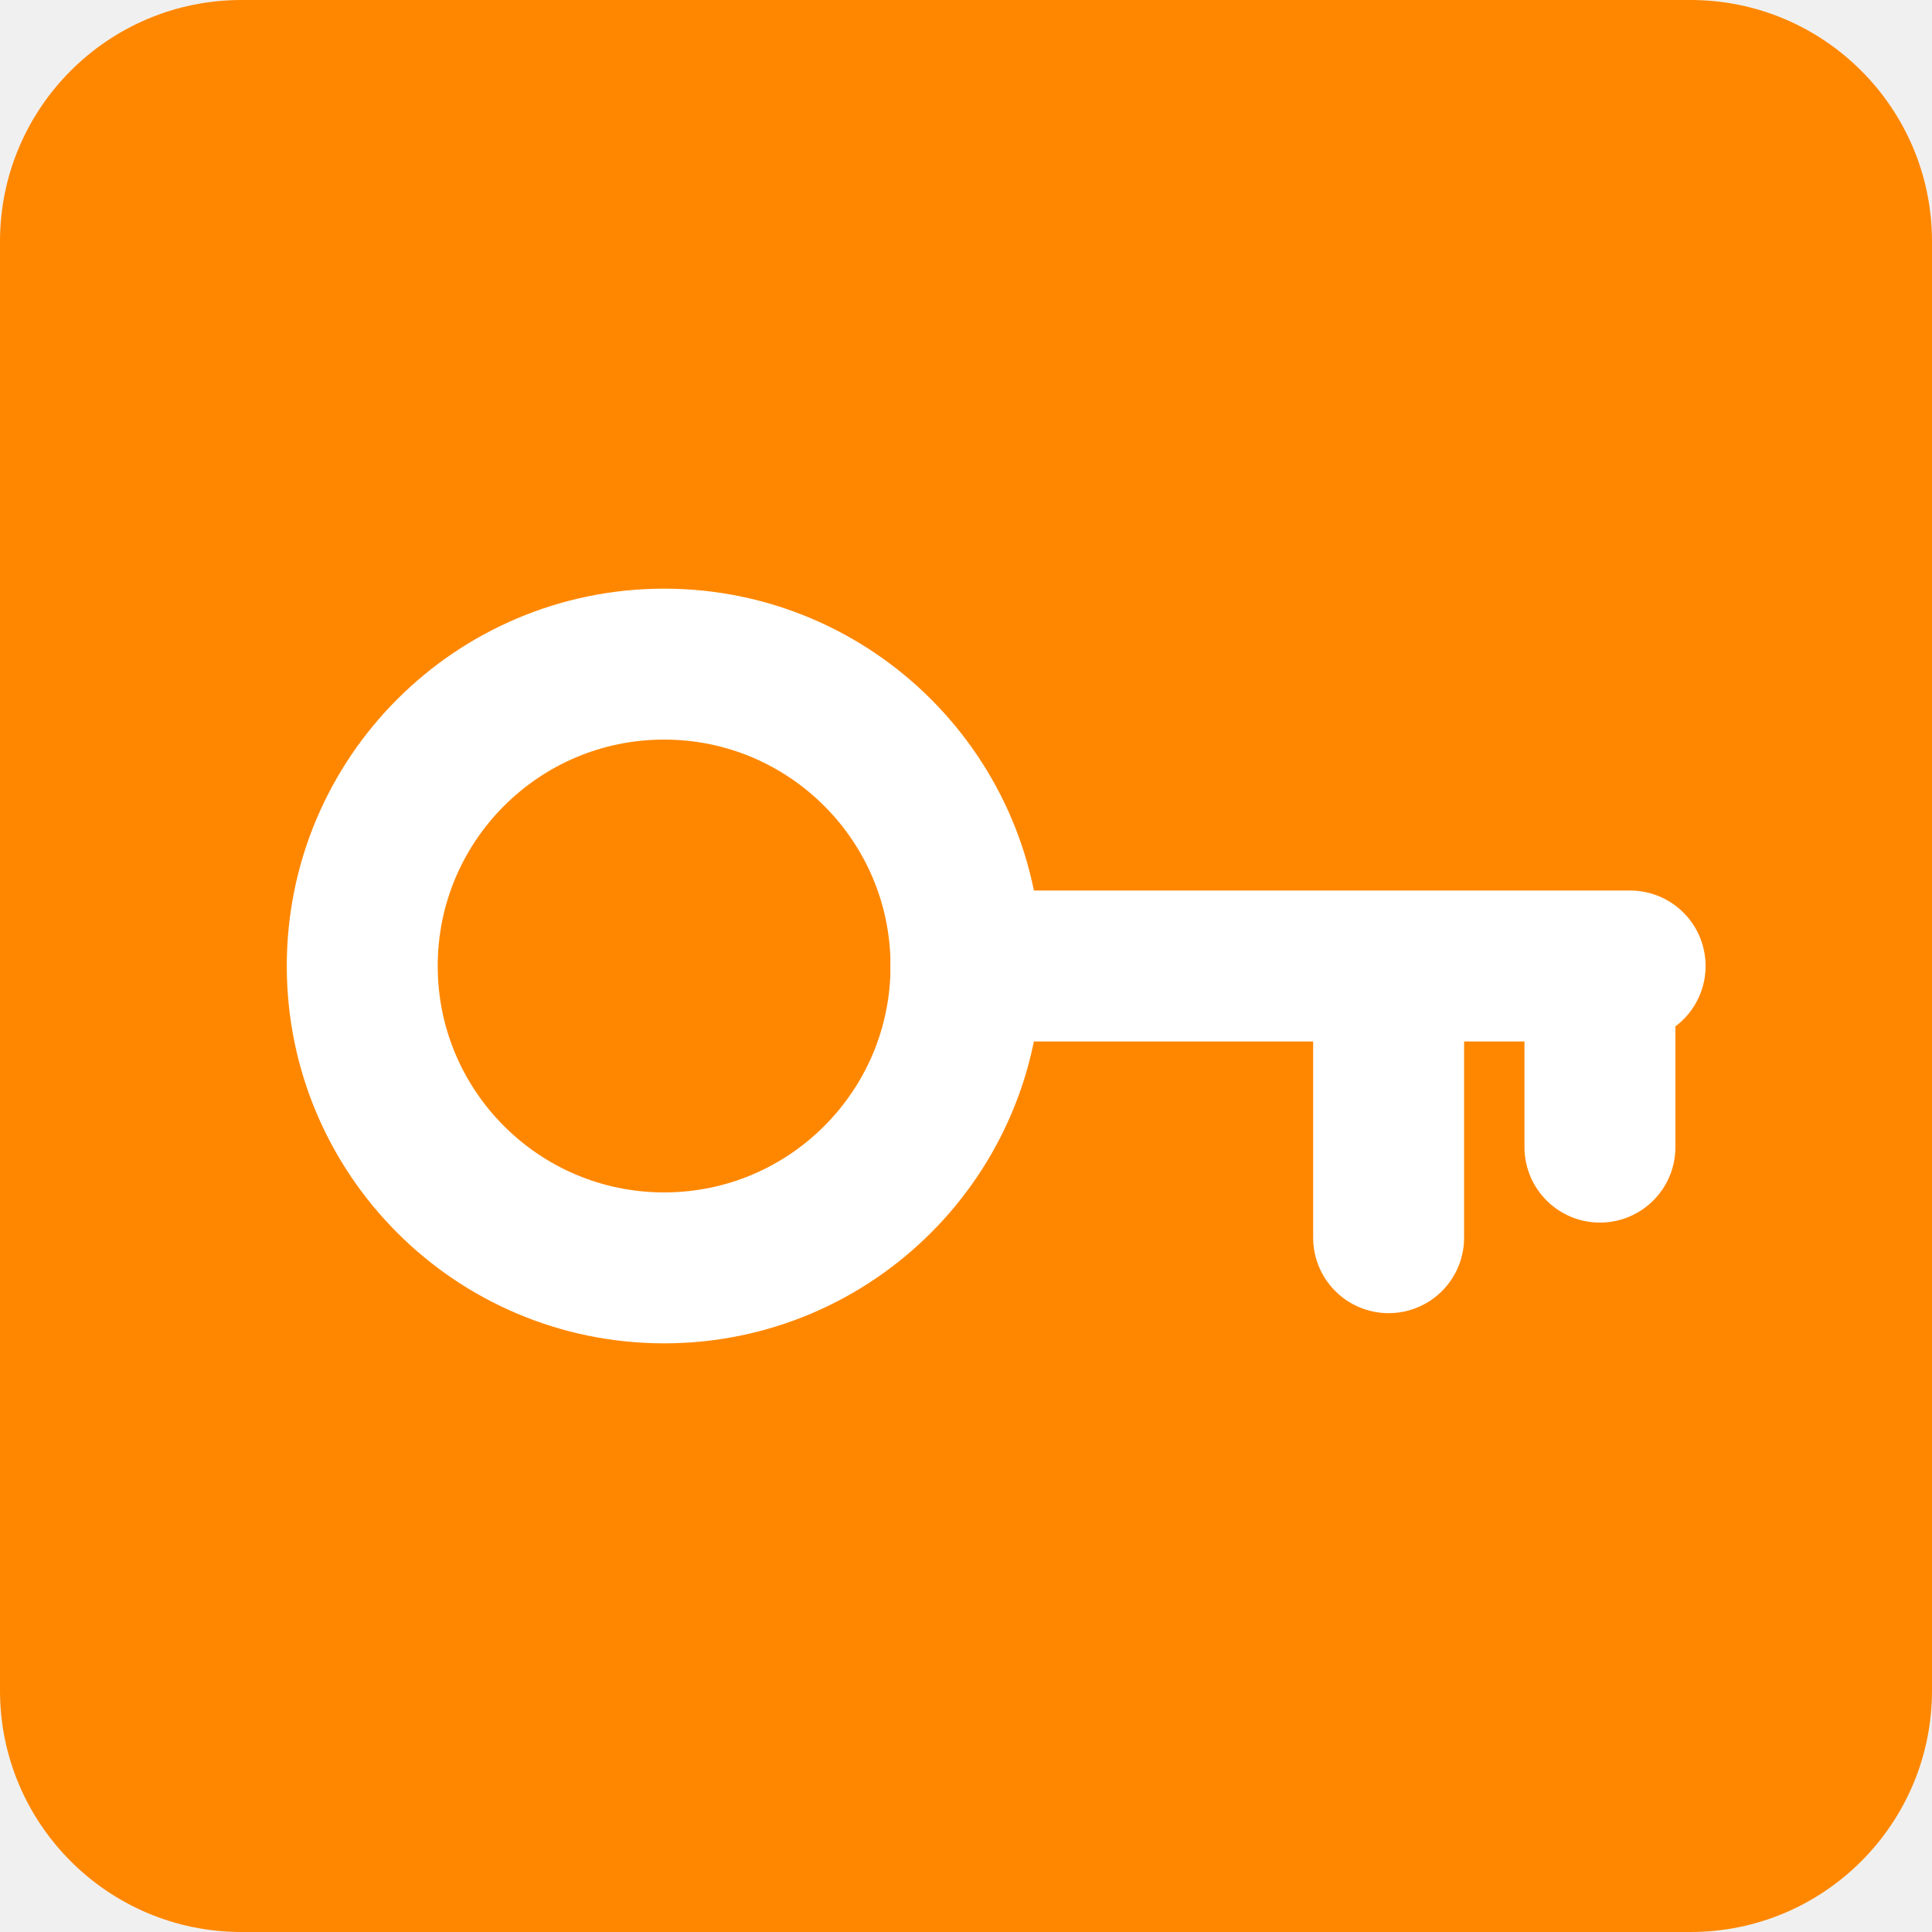
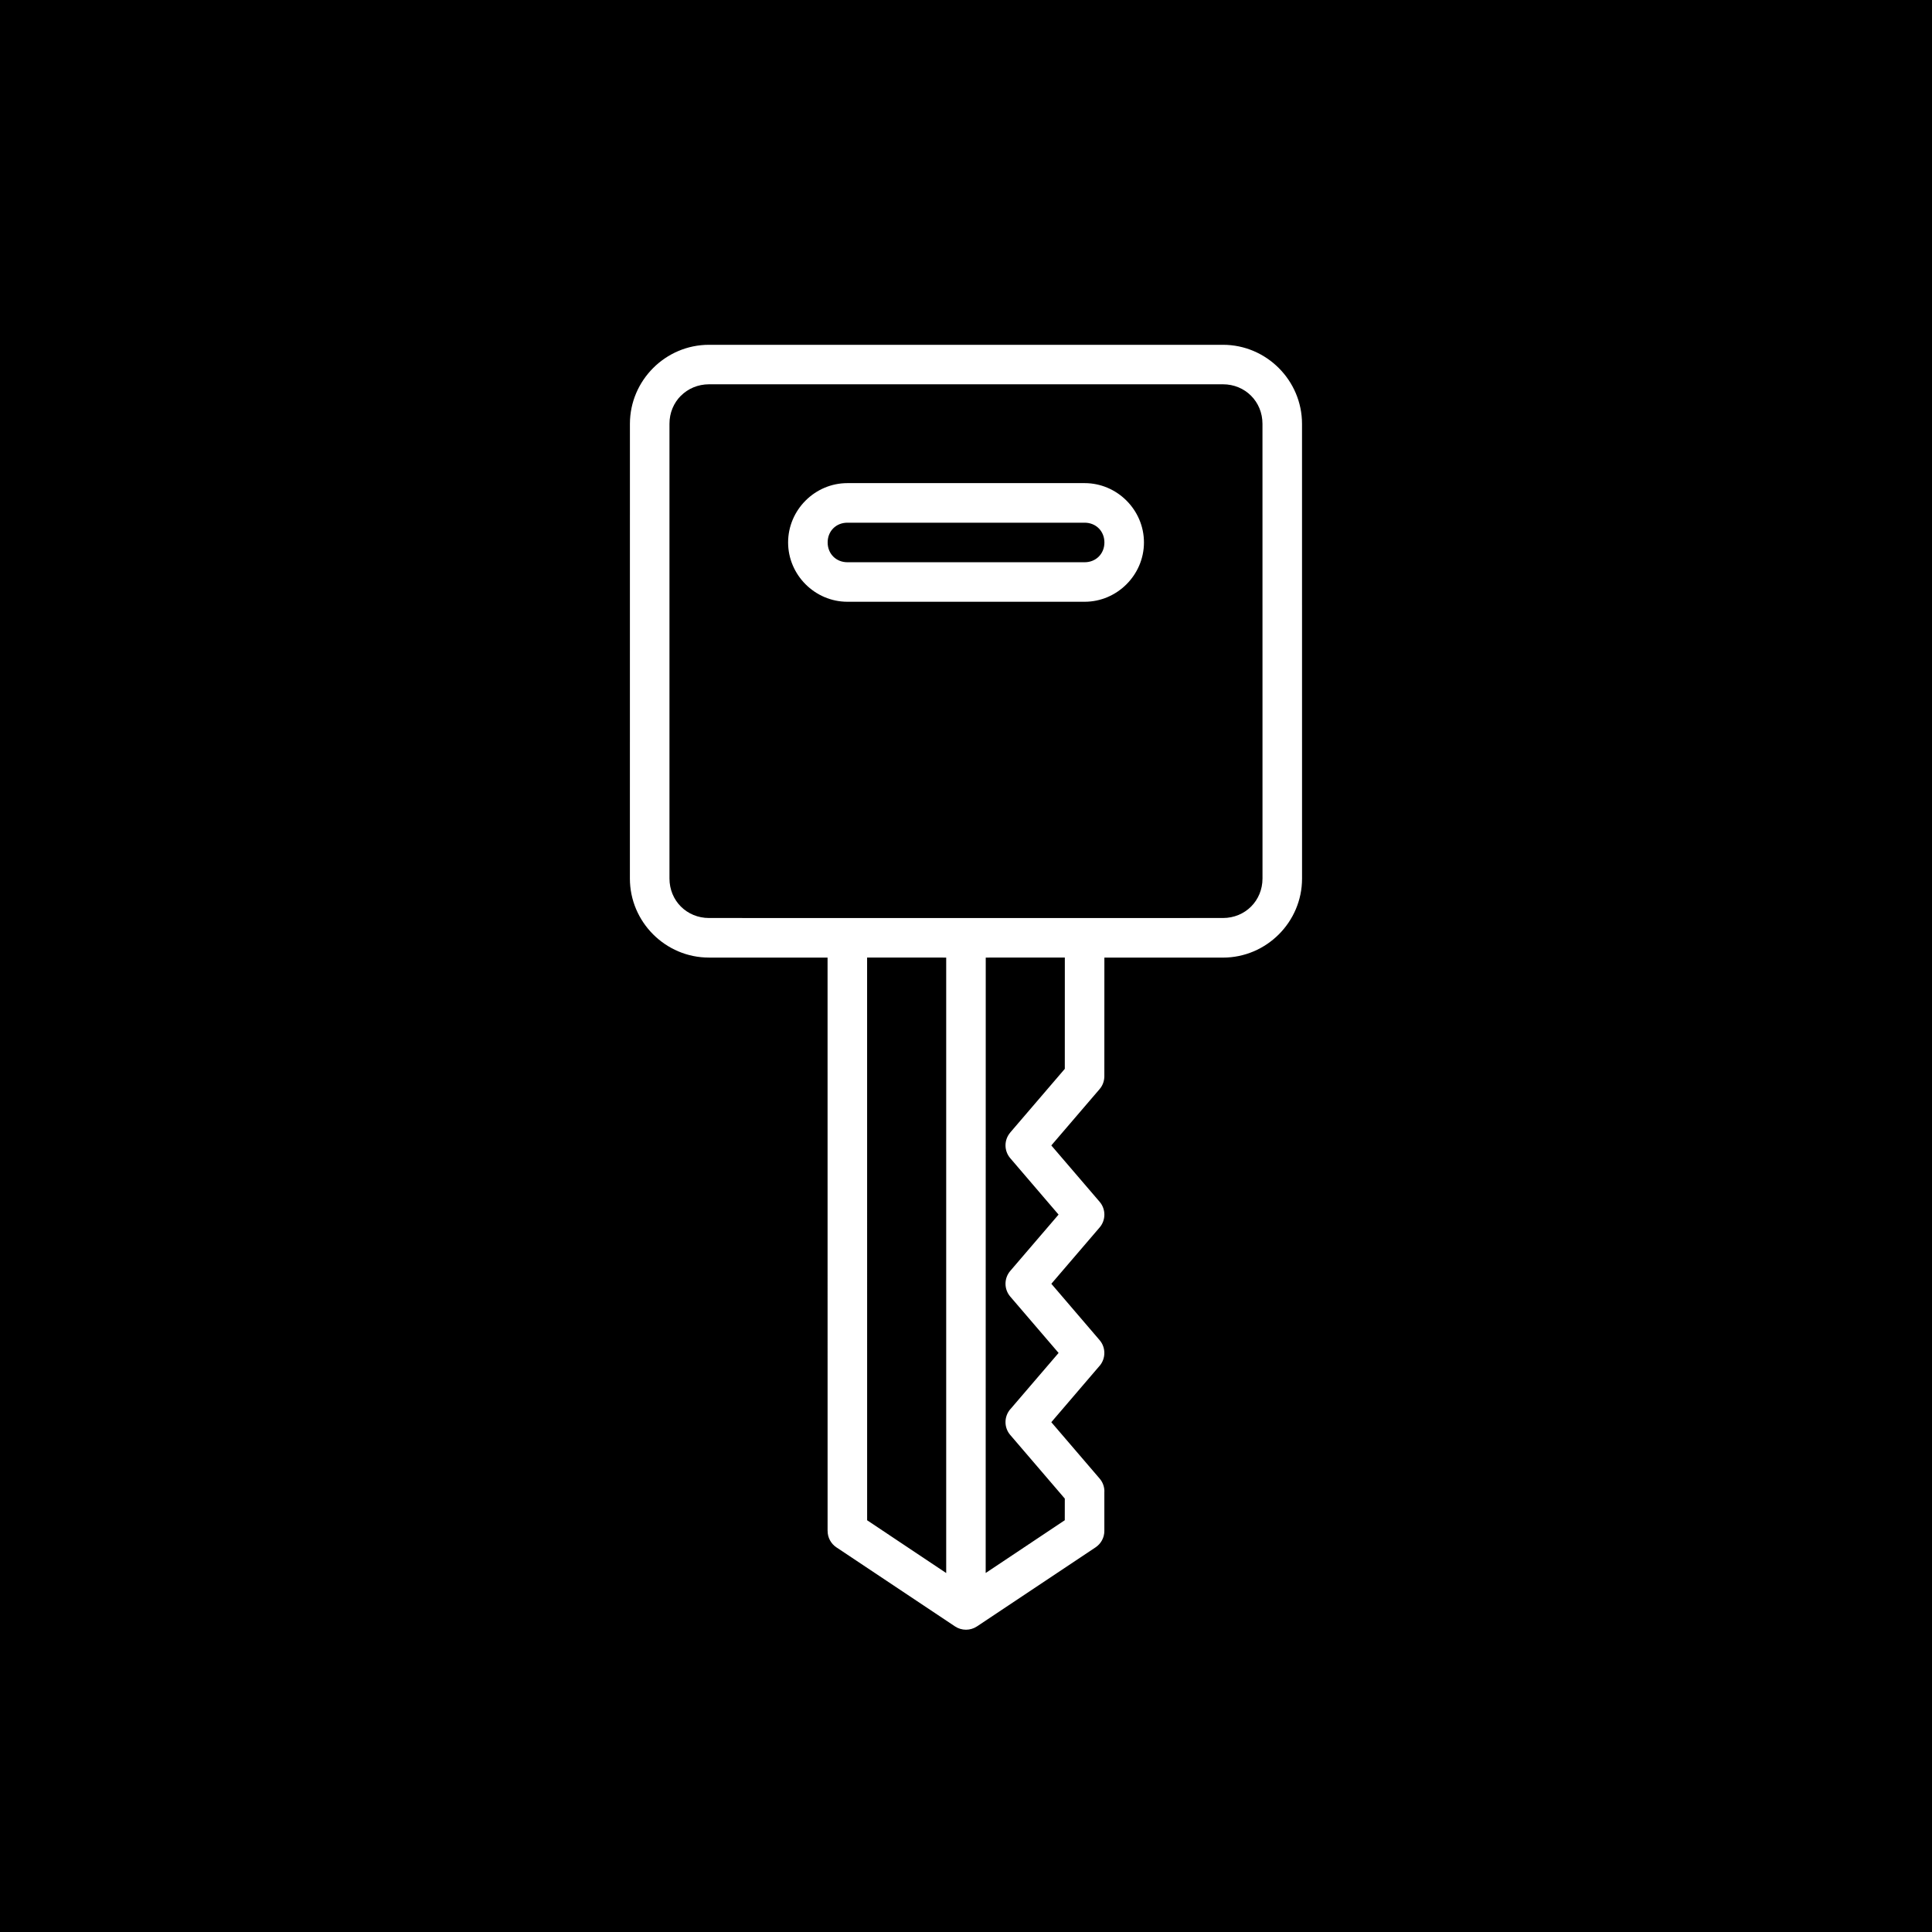
- <svg xmlns="http://www.w3.org/2000/svg" viewBox="0 0 64 64">
-   <rect width="64" height="64" rx="8" fill="#ff8700" />
-   <circle cx="22" cy="32" r="10" fill="none" stroke="#fff" stroke-width="5" />
-   <path d="M32 32h22M46 32v9M53 32v6" fill="none" stroke="#fff" stroke-width="5" stroke-linecap="round" />
+ <svg xmlns="http://www.w3.org/2000/svg" viewBox="0 0 64 64" width="180" height="180">
+   <g fill="none" fill-rule="evenodd">
+     <path fill="#000" d="M0.0 0h64v64h-64z" />
+     <g fill="#fff" fill-rule="nonzero">
+       <path d="M26.685 16.583c-.357.357-.578.849-.578 1.386 0 1.077.888 1.965 1.965 1.965l7.858 0c1.077 0 1.965-.888 1.965-1.965s-.888-1.965-1.965-1.965l-7.858-0c-.539-0-1.029.221-1.386.578zm.918.918c.117-.117.281-.186.469-.186l7.858 0c.375 0.0.655.28.655.655 0.0.375-.28.655-.655.655l-7.858-0c-.375-0-.655-.28-.655-.655-0-.188.069-.352.186-.469z" />
+       <path d="M21.637 12.191c-.475.475-.77 1.129-.77 1.849l-.001 15.062c0 1.44 1.18 2.62 2.619 2.619l3.929 0.0.001 18.991.001.001c-.001.219.109.424.291.545l3.929 2.619c.22.146.507.146.727 0l3.929-2.619c.182-.122.292-.326.291-.545l-0-1.31.002 3e-8c-.001-.156-.057-.307-.16-.426l-1.599-1.865 1.599-1.867.001.001c.208-.245.21-.608-0-.852l-1.599-1.867 1.599-1.865c.21-.244.211-.607-0-.852l-1.6-1.866 1.6-1.866c.102-.118.156-.27.157-.426l.001-3.93 3.929 0c1.44 0 2.62-1.18 2.619-2.619l-.001-15.062c-0-1.44-1.18-2.62-2.619-2.619l-17.027-0c-.72-0-1.374.295-1.849.77zm.919.919c.235-.235.561-.379.931-.38l17.025 0c.736 0 1.309.573 1.309 1.309l.001 15.062c0.0.736-.573 1.309-1.309 1.309l-4.583.001-7.861-0-4.583-.001c-.736-0-1.309-.573-1.309-1.309l-0-15.061c-.001-.369.144-.697.379-.932zm6.168 18.61 2.62.001 0 20.388-2.619-1.748zm3.93.001 2.62-.001-.001 3.687-1.807 2.108.001.001c-.211.245-.211.607 0.0.852l1.599 1.867-1.599 1.865c-.211.245-.211.607 0.0.852l1.6 1.866-1.6 1.866-.001-.001c-.21.247-.21.608 0.0.852l1.807 2.108-.001.717-2.62 1.747z" />
+     </g>
+   </g>
</svg>
